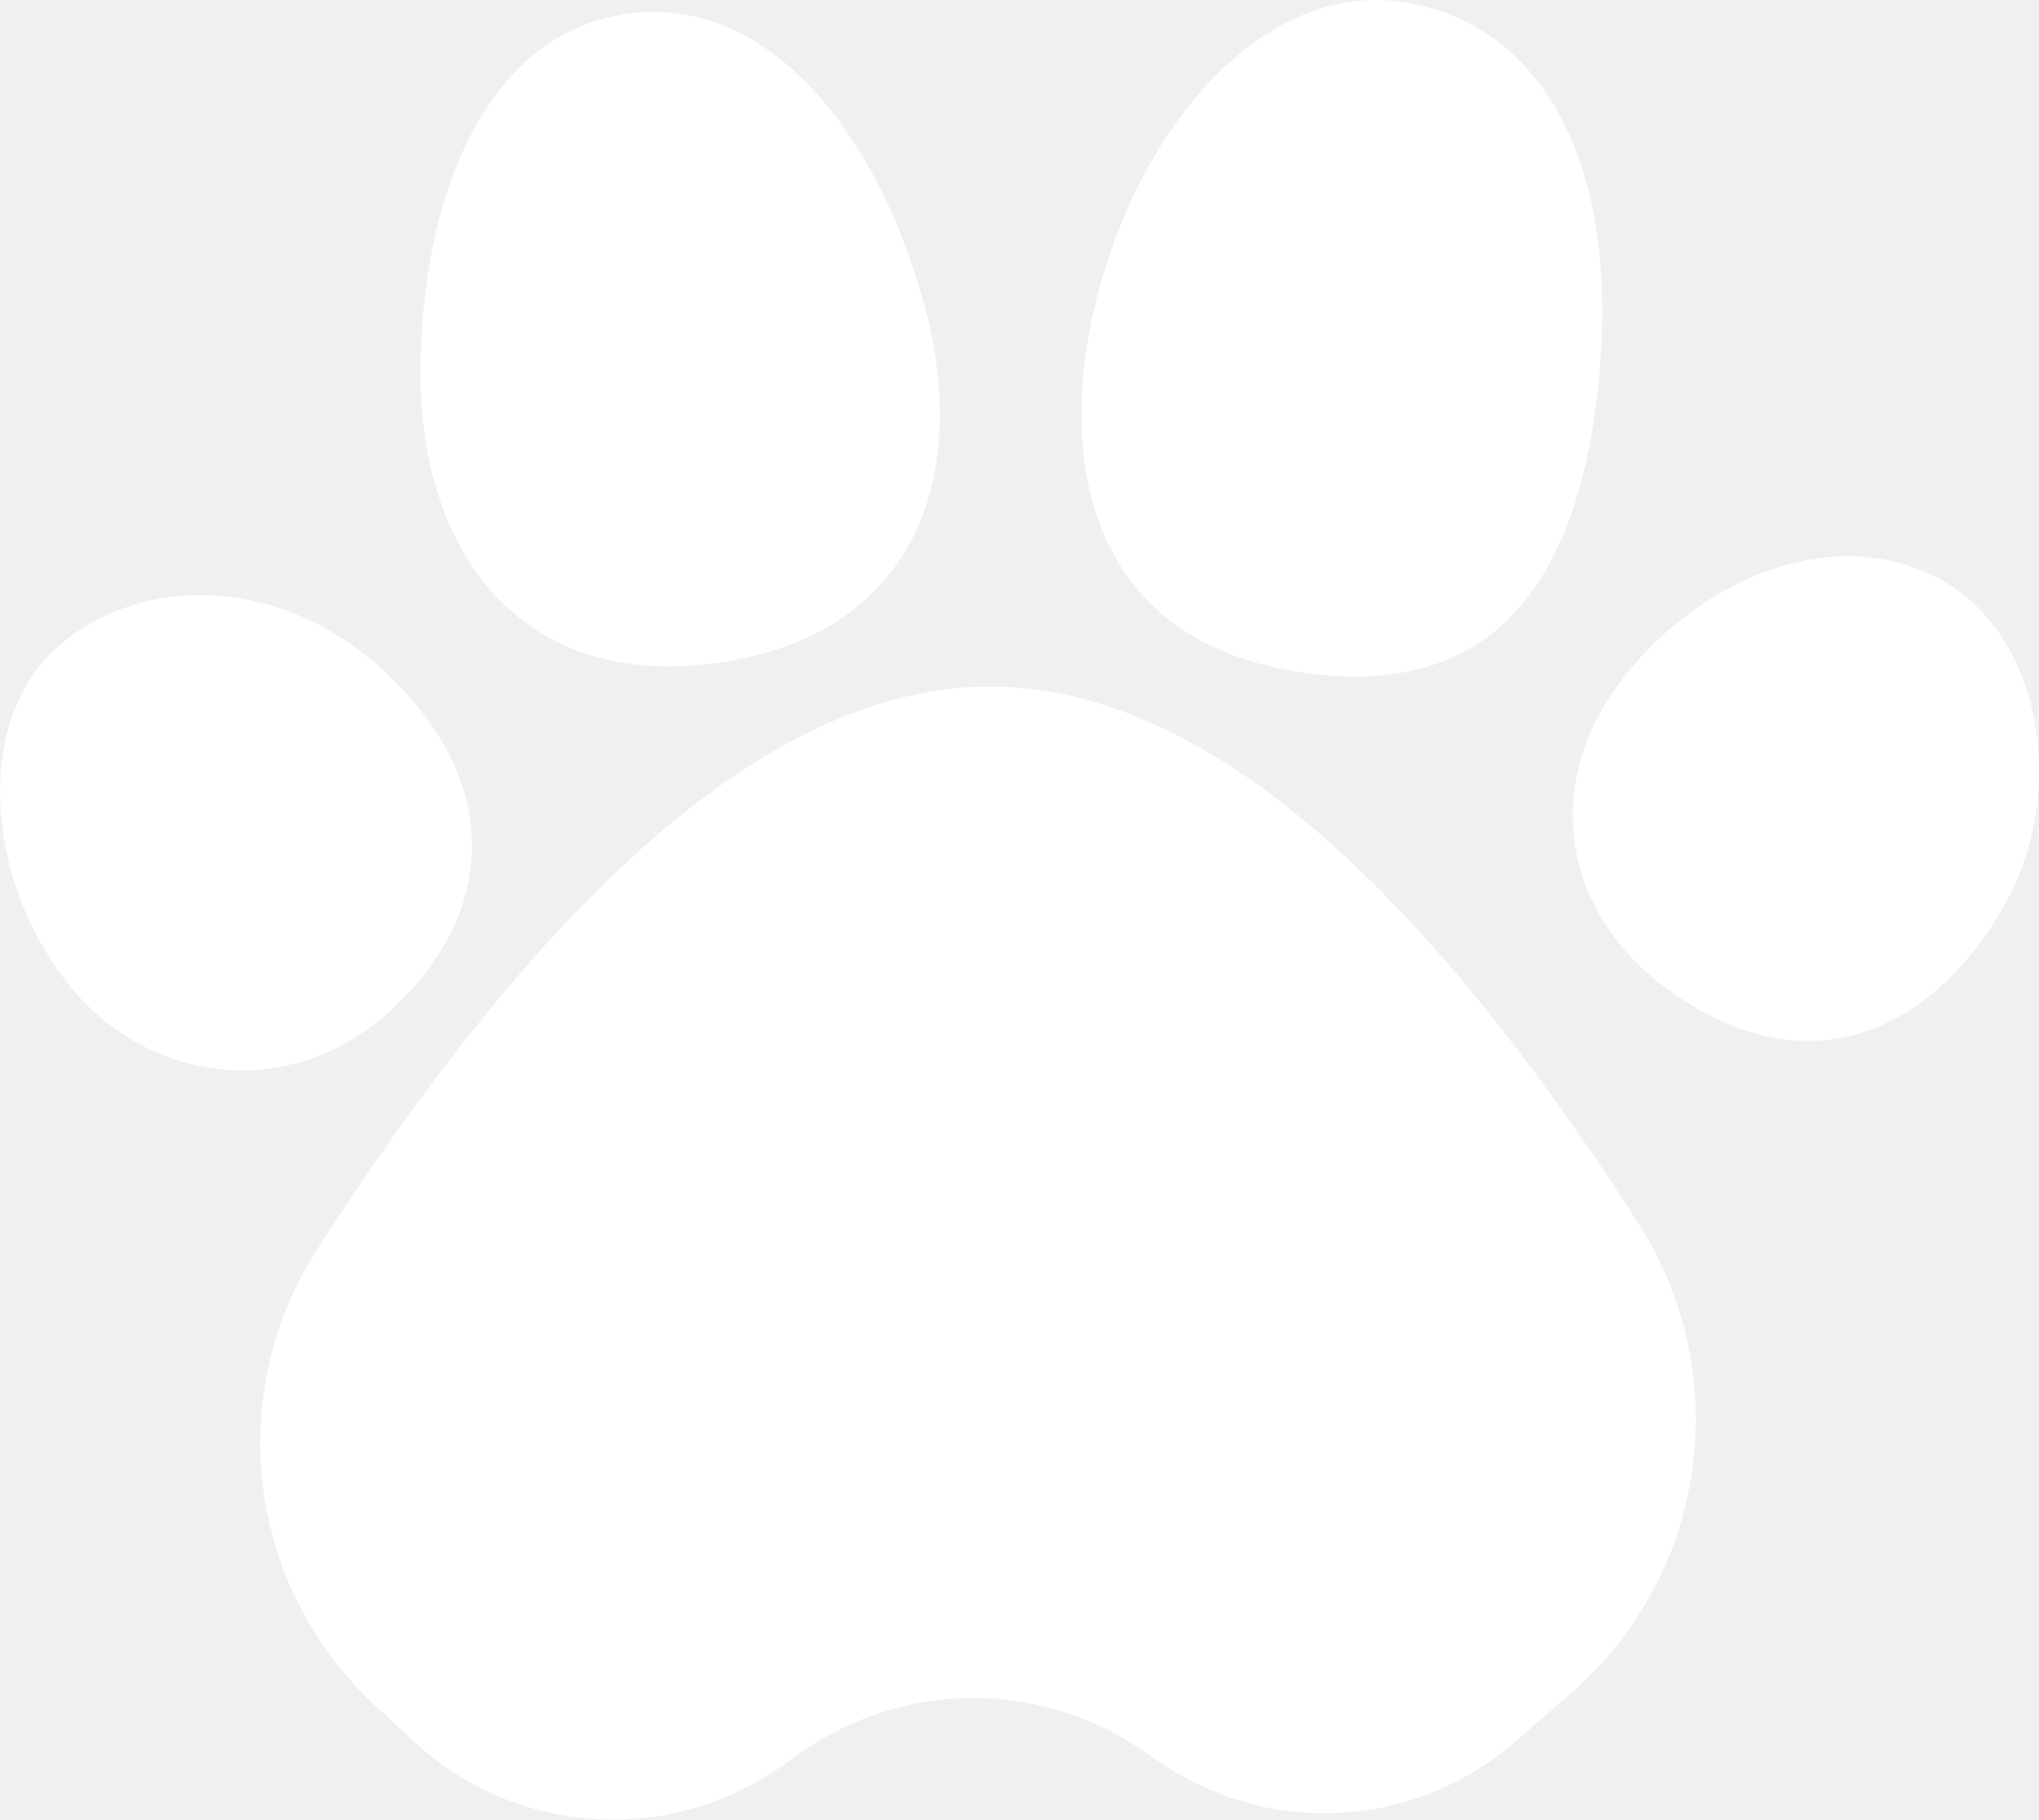
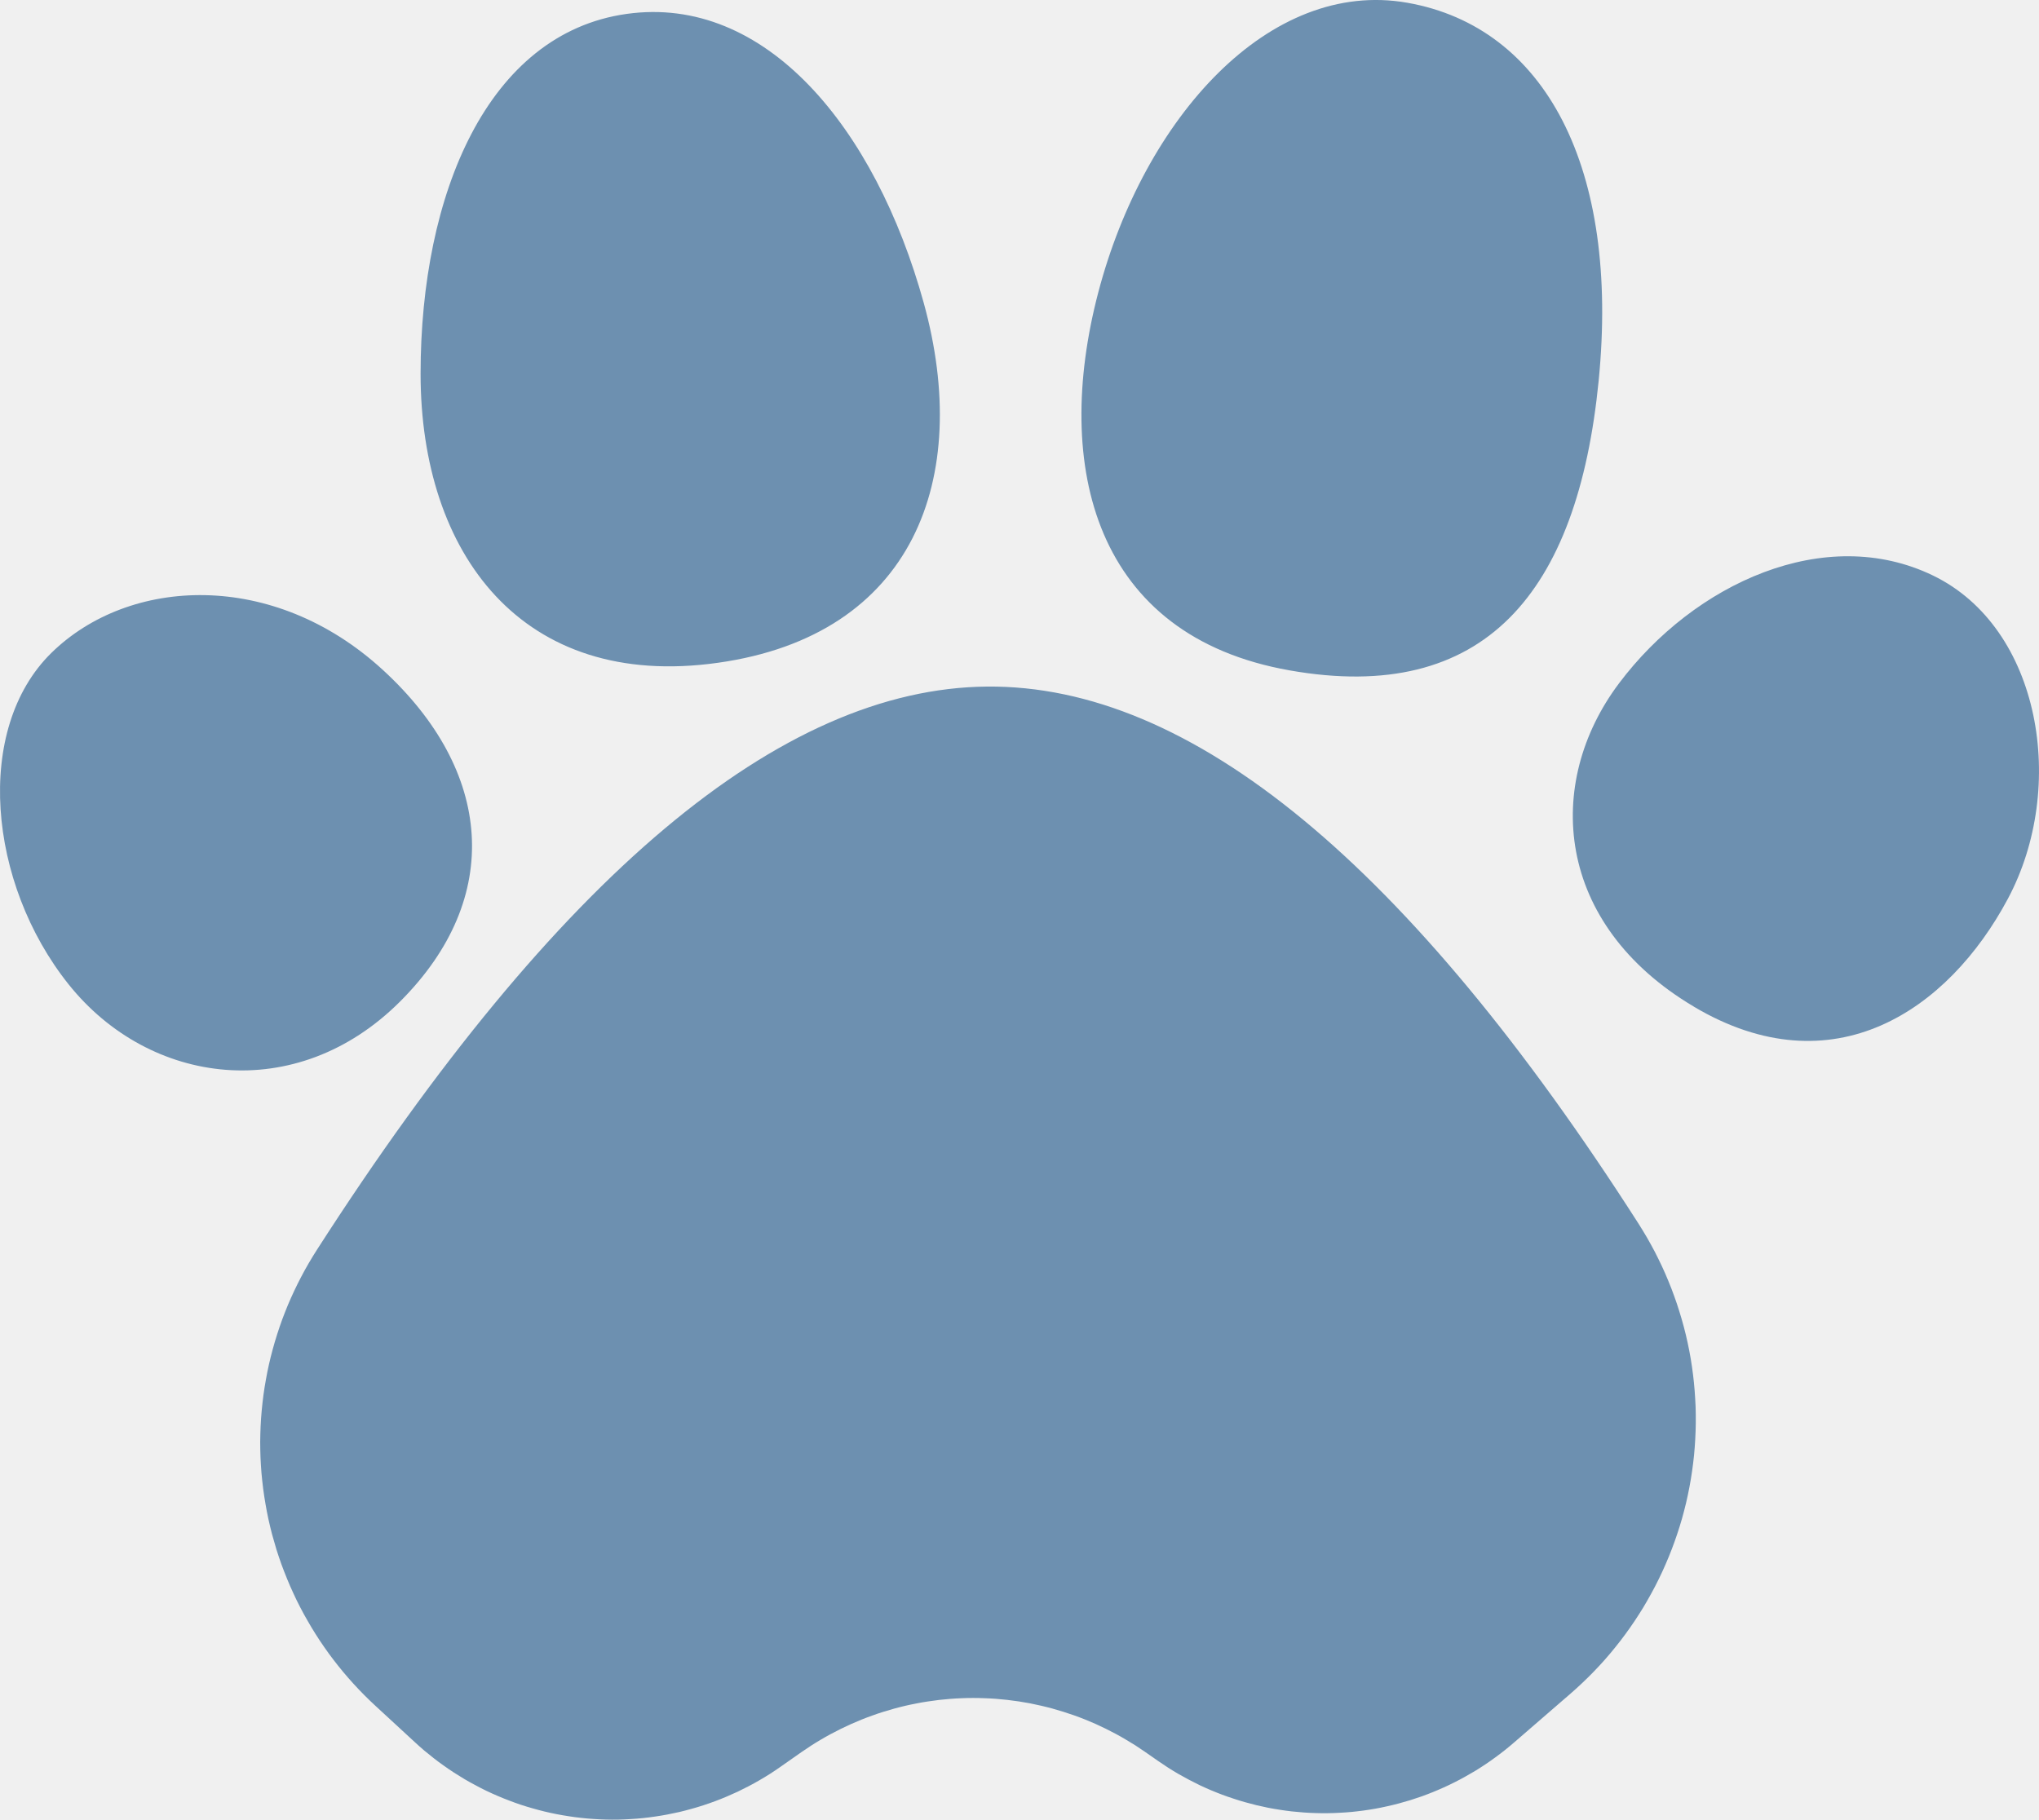
- <svg xmlns="http://www.w3.org/2000/svg" width="30.195" height="26.953" viewBox="0 0 30.195 26.953" fill="none">
-   <path d="M14.619 10.17C17.637 10.143 20.852 12.795 24.265 18.125C24.308 18.193 24.349 18.261 24.389 18.33C24.429 18.399 24.468 18.469 24.505 18.54C24.542 18.611 24.577 18.682 24.611 18.755C24.644 18.827 24.677 18.9 24.707 18.974C24.737 19.048 24.766 19.122 24.793 19.198C24.82 19.273 24.846 19.348 24.87 19.424C24.893 19.501 24.916 19.578 24.936 19.655C24.956 19.732 24.975 19.81 24.992 19.888C25.009 19.966 25.024 20.044 25.037 20.123C25.05 20.202 25.062 20.28 25.072 20.36C25.082 20.439 25.09 20.518 25.096 20.598C25.103 20.678 25.107 20.757 25.11 20.837C25.113 20.917 25.114 20.997 25.113 21.077C25.112 21.157 25.11 21.236 25.105 21.316C25.101 21.396 25.095 21.475 25.087 21.555C25.079 21.634 25.069 21.714 25.058 21.793C25.047 21.872 25.033 21.951 25.018 22.029C25.003 22.107 24.987 22.185 24.968 22.263C24.95 22.341 24.93 22.418 24.908 22.495C24.886 22.572 24.863 22.648 24.837 22.724C24.812 22.8 24.785 22.875 24.757 22.949C24.728 23.024 24.698 23.098 24.666 23.171C24.634 23.244 24.601 23.317 24.565 23.388C24.53 23.46 24.494 23.531 24.455 23.601C24.417 23.671 24.377 23.74 24.336 23.809C24.294 23.877 24.252 23.944 24.207 24.011C24.163 24.077 24.117 24.142 24.07 24.207C24.023 24.271 23.974 24.334 23.924 24.397C23.874 24.459 23.822 24.52 23.769 24.58C23.716 24.64 23.662 24.698 23.607 24.756C23.552 24.813 23.495 24.87 23.437 24.925C23.379 24.98 23.32 25.033 23.259 25.085L22.426 25.807C22.381 25.846 22.335 25.884 22.289 25.921C22.243 25.958 22.196 25.994 22.148 26.029C22.1 26.064 22.052 26.098 22.003 26.131C21.953 26.163 21.904 26.195 21.853 26.226C21.802 26.257 21.751 26.287 21.7 26.316C21.648 26.345 21.596 26.372 21.543 26.399C21.49 26.426 21.436 26.451 21.382 26.476C21.328 26.5 21.274 26.523 21.219 26.545C21.164 26.568 21.109 26.589 21.053 26.608C20.997 26.628 20.941 26.647 20.884 26.665C20.828 26.682 20.771 26.699 20.714 26.714C20.657 26.729 20.599 26.743 20.541 26.756C20.483 26.769 20.425 26.78 20.367 26.791C20.309 26.801 20.25 26.81 20.192 26.818C20.133 26.826 20.074 26.833 20.015 26.839C19.956 26.844 19.897 26.849 19.838 26.852C19.779 26.855 19.72 26.857 19.661 26.858C19.601 26.858 19.542 26.858 19.483 26.856C19.424 26.854 19.365 26.851 19.306 26.847C19.247 26.843 19.188 26.837 19.129 26.831C19.07 26.824 19.011 26.816 18.953 26.807C18.894 26.798 18.836 26.788 18.778 26.777C18.72 26.765 18.662 26.752 18.604 26.739C18.547 26.725 18.49 26.71 18.433 26.693C18.376 26.677 18.319 26.66 18.263 26.641C18.207 26.623 18.151 26.603 18.095 26.582C18.04 26.561 17.985 26.539 17.93 26.516C17.876 26.493 17.822 26.469 17.768 26.443C17.715 26.418 17.662 26.392 17.61 26.364C17.557 26.336 17.505 26.308 17.454 26.278C17.403 26.248 17.352 26.218 17.302 26.186C17.252 26.154 17.203 26.121 17.155 26.087L16.956 25.949C16.909 25.916 16.862 25.885 16.815 25.855C16.767 25.824 16.719 25.794 16.671 25.766C16.622 25.737 16.573 25.709 16.523 25.683C16.473 25.656 16.423 25.63 16.372 25.605C16.322 25.581 16.271 25.557 16.219 25.534C16.168 25.511 16.116 25.489 16.063 25.468C16.011 25.447 15.958 25.427 15.905 25.408C15.852 25.389 15.798 25.371 15.744 25.355C15.69 25.338 15.636 25.322 15.582 25.307C15.527 25.292 15.473 25.278 15.418 25.266C15.363 25.253 15.307 25.241 15.252 25.231C15.197 25.22 15.141 25.21 15.085 25.202C15.029 25.193 14.973 25.186 14.917 25.18C14.861 25.173 14.805 25.168 14.749 25.164C14.693 25.16 14.636 25.156 14.58 25.154C14.524 25.152 14.467 25.151 14.411 25.151C14.354 25.151 14.298 25.152 14.241 25.155C14.185 25.157 14.129 25.16 14.072 25.164C14.016 25.169 13.96 25.174 13.904 25.181C13.848 25.187 13.792 25.195 13.736 25.203C13.68 25.212 13.625 25.222 13.569 25.232C13.514 25.243 13.459 25.255 13.404 25.268C13.349 25.281 13.294 25.294 13.24 25.309C13.185 25.324 13.131 25.34 13.077 25.357C13.024 25.374 12.97 25.392 12.917 25.411C12.864 25.43 12.811 25.45 12.759 25.471C12.706 25.492 12.654 25.515 12.603 25.538C12.551 25.561 12.5 25.584 12.45 25.61C12.399 25.634 12.349 25.66 12.299 25.687C12.25 25.714 12.201 25.742 12.152 25.771C12.103 25.799 12.055 25.829 12.008 25.86C11.96 25.89 11.914 25.922 11.867 25.954L11.558 26.171C11.508 26.206 11.457 26.24 11.406 26.273C11.354 26.306 11.302 26.337 11.249 26.368C11.197 26.399 11.143 26.428 11.089 26.457C11.035 26.485 10.98 26.512 10.925 26.538C10.87 26.565 10.814 26.59 10.758 26.613C10.701 26.637 10.645 26.66 10.588 26.681C10.53 26.702 10.473 26.722 10.415 26.741C10.356 26.76 10.298 26.778 10.239 26.794C10.18 26.811 10.121 26.826 10.062 26.84C10.002 26.854 9.942 26.866 9.882 26.878C9.822 26.889 9.762 26.899 9.702 26.908C9.641 26.917 9.581 26.924 9.52 26.93C9.459 26.937 9.398 26.942 9.337 26.945C9.276 26.949 9.215 26.951 9.154 26.952C9.093 26.953 9.032 26.953 8.971 26.952C8.91 26.95 8.849 26.948 8.788 26.943C8.727 26.939 8.666 26.934 8.605 26.927C8.545 26.921 8.484 26.913 8.424 26.904C8.363 26.894 8.303 26.884 8.243 26.872C8.183 26.86 8.124 26.847 8.064 26.833C8.005 26.819 7.946 26.803 7.887 26.786C7.828 26.769 7.77 26.751 7.712 26.732C7.654 26.713 7.597 26.692 7.54 26.671C7.482 26.649 7.426 26.626 7.37 26.602C7.314 26.578 7.258 26.552 7.203 26.526C7.148 26.5 7.093 26.472 7.04 26.443C6.986 26.414 6.932 26.384 6.88 26.353C6.827 26.322 6.775 26.29 6.724 26.257C6.673 26.224 6.622 26.189 6.572 26.154C6.523 26.119 6.474 26.082 6.425 26.045C6.377 26.007 6.33 25.969 6.283 25.93C6.236 25.89 6.191 25.85 6.146 25.808L5.561 25.269C5.504 25.216 5.449 25.163 5.394 25.108C5.34 25.054 5.287 24.998 5.235 24.941C5.183 24.884 5.132 24.826 5.083 24.766C5.033 24.707 4.985 24.647 4.939 24.586C4.892 24.524 4.846 24.462 4.802 24.399C4.758 24.335 4.716 24.271 4.675 24.206C4.633 24.141 4.594 24.075 4.555 24.008C4.517 23.941 4.48 23.873 4.445 23.805C4.409 23.736 4.375 23.667 4.343 23.597C4.311 23.527 4.28 23.457 4.25 23.385C4.221 23.314 4.194 23.242 4.167 23.17C4.141 23.097 4.117 23.024 4.094 22.95C4.071 22.877 4.049 22.803 4.03 22.728C4.01 22.654 3.992 22.579 3.975 22.503C3.959 22.428 3.944 22.352 3.931 22.276C3.918 22.201 3.907 22.124 3.897 22.048C3.887 21.971 3.879 21.895 3.872 21.818C3.866 21.741 3.861 21.664 3.858 21.587C3.855 21.51 3.853 21.433 3.854 21.356C3.854 21.279 3.856 21.202 3.86 21.125C3.863 21.048 3.869 20.971 3.876 20.894C3.882 20.817 3.891 20.741 3.901 20.664C3.912 20.588 3.924 20.512 3.937 20.436C3.951 20.36 3.966 20.284 3.983 20.209C4 20.134 4.019 20.059 4.039 19.985C4.059 19.91 4.081 19.836 4.105 19.763C4.128 19.69 4.153 19.617 4.18 19.544C4.206 19.472 4.235 19.4 4.264 19.329C4.294 19.258 4.325 19.188 4.358 19.118C4.391 19.048 4.426 18.979 4.461 18.911C4.497 18.843 4.535 18.775 4.573 18.709C4.612 18.642 4.652 18.576 4.694 18.511C8.25 12.977 11.557 10.197 14.618 10.17L14.619 10.17ZM19.098 9.93C16.214 9.422 15.587 6.918 16.264 4.333C16.943 1.747 18.796 -0.32 20.842 0.041C22.888 0.402 23.986 2.489 23.675 5.639C23.363 8.789 21.98 10.439 19.097 9.93L19.098 9.93ZM10.629 9.818C7.728 10.227 6.228 8.197 6.228 5.536C6.228 2.874 7.221 0.496 9.278 0.206C11.336 -0.083 12.963 1.892 13.68 4.488C14.396 7.085 13.531 9.411 10.629 9.818ZM25.085 14.911C23.026 13.69 22.861 11.605 23.976 10.122C25.091 8.638 27.028 7.752 28.625 8.525C30.223 9.297 30.618 11.66 29.734 13.314C28.852 14.968 27.145 16.134 25.085 14.912L25.085 14.911ZM5.925 14.835C4.387 16.373 2.212 16.079 1.016 14.581C-0.181 13.081 -0.389 10.797 0.762 9.67C1.911 8.544 4.047 8.433 5.671 9.925C7.296 11.416 7.465 13.295 5.925 14.835Z" fill="#FFFFFF" />
+ <svg xmlns="http://www.w3.org/2000/svg" width="33.97" height="30.322" viewBox="0 0 33.97 30.322" fill="none">
+   <path d="M16.446 11.441C19.842 11.411 23.459 14.394 27.298 20.391C27.346 20.467 27.393 20.544 27.438 20.621C27.483 20.699 27.526 20.778 27.568 20.857C27.609 20.937 27.649 21.018 27.687 21.099C27.725 21.18 27.761 21.263 27.795 21.346C27.83 21.429 27.862 21.513 27.892 21.597C27.923 21.682 27.952 21.767 27.978 21.853C28.005 21.938 28.03 22.025 28.053 22.112C28.076 22.198 28.097 22.286 28.116 22.374C28.135 22.461 28.152 22.55 28.167 22.638C28.182 22.727 28.195 22.816 28.206 22.905C28.217 22.994 28.226 23.083 28.233 23.173C28.24 23.262 28.245 23.352 28.249 23.442C28.252 23.532 28.253 23.621 28.252 23.711C28.251 23.801 28.248 23.891 28.243 23.981C28.238 24.07 28.232 24.16 28.223 24.249C28.214 24.339 28.203 24.428 28.19 24.517C28.177 24.606 28.163 24.694 28.146 24.782C28.129 24.871 28.11 24.959 28.09 25.046C28.069 25.134 28.046 25.22 28.022 25.307C27.997 25.393 27.971 25.479 27.942 25.564C27.914 25.649 27.883 25.734 27.851 25.818C27.819 25.902 27.785 25.985 27.749 26.067C27.713 26.15 27.676 26.231 27.636 26.312C27.597 26.393 27.555 26.472 27.512 26.551C27.469 26.63 27.424 26.708 27.378 26.785C27.331 26.862 27.283 26.937 27.233 27.012C27.183 27.087 27.132 27.16 27.078 27.233C27.025 27.305 26.971 27.376 26.914 27.446C26.858 27.516 26.8 27.585 26.741 27.652C26.681 27.72 26.62 27.786 26.558 27.85C26.495 27.915 26.432 27.978 26.366 28.04C26.301 28.102 26.235 28.162 26.167 28.221L25.229 29.033C25.179 29.077 25.127 29.119 25.075 29.161C25.023 29.203 24.97 29.243 24.916 29.282C24.863 29.322 24.808 29.36 24.753 29.397C24.698 29.434 24.641 29.47 24.585 29.505C24.528 29.539 24.47 29.573 24.412 29.605C24.354 29.638 24.295 29.669 24.235 29.699C24.176 29.729 24.116 29.758 24.055 29.785C23.994 29.812 23.933 29.839 23.871 29.864C23.81 29.889 23.747 29.912 23.685 29.935C23.622 29.957 23.559 29.978 23.495 29.998C23.431 30.017 23.367 30.036 23.303 30.053C23.239 30.07 23.174 30.086 23.109 30.1C23.044 30.115 22.979 30.128 22.913 30.14C22.848 30.151 22.782 30.162 22.716 30.171C22.65 30.18 22.584 30.187 22.517 30.194C22.451 30.2 22.384 30.205 22.318 30.208C22.251 30.212 22.185 30.214 22.118 30.215C22.052 30.216 21.985 30.215 21.918 30.213C21.852 30.211 21.785 30.208 21.719 30.203C21.652 30.198 21.586 30.192 21.52 30.185C21.454 30.177 21.388 30.169 21.322 30.158C21.256 30.148 21.191 30.137 21.125 30.124C21.06 30.111 20.995 30.096 20.93 30.081C20.865 30.065 20.801 30.048 20.737 30.03C20.673 30.012 20.609 29.992 20.546 29.971C20.482 29.951 20.42 29.928 20.357 29.905C20.295 29.881 20.233 29.857 20.172 29.831C20.11 29.805 20.05 29.777 19.989 29.749C19.929 29.72 19.87 29.69 19.811 29.659C19.752 29.628 19.694 29.596 19.636 29.563C19.578 29.529 19.521 29.495 19.465 29.459C19.409 29.423 19.354 29.386 19.299 29.348L19.075 29.192C19.023 29.156 18.97 29.121 18.917 29.086C18.863 29.052 18.809 29.019 18.754 28.987C18.7 28.954 18.644 28.923 18.588 28.893C18.532 28.863 18.476 28.834 18.419 28.806C18.362 28.778 18.305 28.751 18.247 28.725C18.189 28.7 18.13 28.675 18.071 28.651C18.012 28.628 17.953 28.605 17.893 28.584C17.833 28.563 17.773 28.543 17.712 28.524C17.652 28.505 17.591 28.487 17.529 28.47C17.468 28.454 17.407 28.438 17.345 28.424C17.283 28.41 17.221 28.396 17.159 28.384C17.096 28.372 17.034 28.362 16.971 28.352C16.908 28.343 16.845 28.334 16.782 28.327C16.719 28.32 16.656 28.314 16.593 28.309C16.529 28.304 16.466 28.301 16.402 28.299C16.339 28.296 16.275 28.295 16.212 28.295C16.148 28.295 16.085 28.296 16.021 28.299C15.958 28.301 15.895 28.305 15.831 28.31C15.768 28.315 15.705 28.321 15.642 28.328C15.579 28.336 15.516 28.344 15.453 28.354C15.39 28.363 15.328 28.374 15.265 28.387C15.203 28.398 15.141 28.412 15.079 28.426C15.018 28.441 14.956 28.456 14.895 28.473C14.834 28.49 14.773 28.508 14.712 28.527C14.652 28.546 14.591 28.566 14.532 28.588C14.472 28.609 14.412 28.632 14.354 28.655C14.295 28.679 14.236 28.704 14.178 28.73C14.12 28.756 14.063 28.783 14.006 28.811C13.949 28.839 13.893 28.868 13.837 28.898C13.781 28.928 13.726 28.96 13.671 28.992C13.616 29.024 13.562 29.058 13.509 29.092C13.456 29.126 13.403 29.162 13.351 29.198L13.003 29.442C12.947 29.482 12.889 29.52 12.832 29.557C12.774 29.594 12.715 29.63 12.656 29.664C12.596 29.699 12.536 29.732 12.475 29.764C12.414 29.796 12.353 29.826 12.291 29.856C12.229 29.885 12.166 29.913 12.102 29.94C12.039 29.967 11.975 29.992 11.911 30.016C11.847 30.04 11.782 30.062 11.716 30.084C11.651 30.105 11.585 30.125 11.519 30.143C11.453 30.162 11.386 30.179 11.319 30.195C11.252 30.21 11.185 30.224 11.118 30.237C11.05 30.25 10.982 30.261 10.914 30.271C10.846 30.281 10.778 30.29 10.71 30.297C10.642 30.304 10.573 30.309 10.504 30.313C10.436 30.318 10.367 30.32 10.299 30.322C10.23 30.323 10.161 30.323 10.092 30.321C10.024 30.319 9.955 30.316 9.886 30.311C9.818 30.307 9.749 30.301 9.681 30.293C9.613 30.286 9.545 30.277 9.477 30.266C9.409 30.256 9.341 30.244 9.274 30.231C9.206 30.218 9.139 30.203 9.072 30.187C9.006 30.171 8.939 30.153 8.873 30.134C8.807 30.116 8.741 30.095 8.676 30.074C8.611 30.052 8.546 30.029 8.482 30.004C8.418 29.98 8.354 29.954 8.291 29.927C8.228 29.9 8.165 29.872 8.103 29.842C8.041 29.812 7.98 29.781 7.92 29.748C7.859 29.716 7.799 29.683 7.74 29.648C7.681 29.613 7.622 29.576 7.564 29.539C7.507 29.502 7.45 29.463 7.394 29.423C7.338 29.384 7.283 29.343 7.228 29.3C7.174 29.258 7.121 29.215 7.068 29.171C7.016 29.126 6.964 29.081 6.914 29.034L6.256 28.427C6.192 28.368 6.13 28.308 6.069 28.247C6.007 28.185 5.948 28.122 5.889 28.058C5.831 27.994 5.774 27.929 5.718 27.862C5.663 27.796 5.609 27.728 5.556 27.659C5.503 27.59 5.452 27.52 5.403 27.449C5.353 27.378 5.305 27.305 5.259 27.232C5.212 27.159 5.168 27.084 5.125 27.009C5.081 26.934 5.04 26.858 5 26.781C4.96 26.704 4.922 26.626 4.886 26.547C4.849 26.468 4.815 26.389 4.782 26.308C4.749 26.228 4.718 26.147 4.688 26.066C4.659 25.984 4.631 25.902 4.605 25.819C4.58 25.736 4.556 25.653 4.533 25.569C4.511 25.485 4.491 25.401 4.472 25.316C4.454 25.232 4.437 25.146 4.423 25.061C4.408 24.976 4.395 24.89 4.384 24.804C4.373 24.718 4.364 24.631 4.356 24.545C4.349 24.459 4.344 24.372 4.34 24.285C4.337 24.199 4.335 24.112 4.335 24.025C4.336 23.939 4.338 23.852 4.342 23.765C4.346 23.679 4.352 23.592 4.36 23.506C4.368 23.419 4.378 23.333 4.389 23.247C4.401 23.161 4.414 23.076 4.43 22.99C4.445 22.905 4.462 22.82 4.481 22.735C4.5 22.651 4.521 22.567 4.544 22.483C4.567 22.399 4.591 22.316 4.618 22.233C4.644 22.151 4.672 22.069 4.702 21.987C4.732 21.906 4.764 21.825 4.797 21.745C4.831 21.665 4.866 21.586 4.903 21.508C4.94 21.429 4.979 21.351 5.019 21.275C5.059 21.198 5.101 21.122 5.145 21.047C5.189 20.972 5.234 20.898 5.281 20.825C9.281 14.599 13.002 11.471 16.445 11.441L16.446 11.441ZM21.485 11.171C18.241 10.6 17.535 7.782 18.297 4.874C19.061 1.965 21.145 -0.36 23.447 0.046C25.749 0.452 26.984 2.8 26.634 6.344C26.284 9.887 24.728 11.744 21.484 11.171L21.485 11.171ZM11.958 11.045C8.694 11.505 7.007 9.222 7.007 6.228C7.007 3.233 8.124 0.558 10.438 0.232C12.753 -0.094 14.583 2.128 15.39 5.049C16.196 7.971 15.223 10.587 11.958 11.045ZM28.221 16.775C25.904 15.401 25.719 13.056 26.973 11.387C28.227 9.718 30.407 8.721 32.203 9.59C34.001 10.459 34.445 13.117 33.451 14.978C32.458 16.839 30.538 18.15 28.221 16.776L28.221 16.775ZM6.666 16.689C4.935 18.42 2.489 18.089 1.143 16.403C-0.204 14.716 -0.437 12.147 0.857 10.879C2.15 9.612 4.553 9.487 6.38 11.165C8.208 12.843 8.398 14.957 6.666 16.689Z" fill="#6D90B0" />
</svg>
